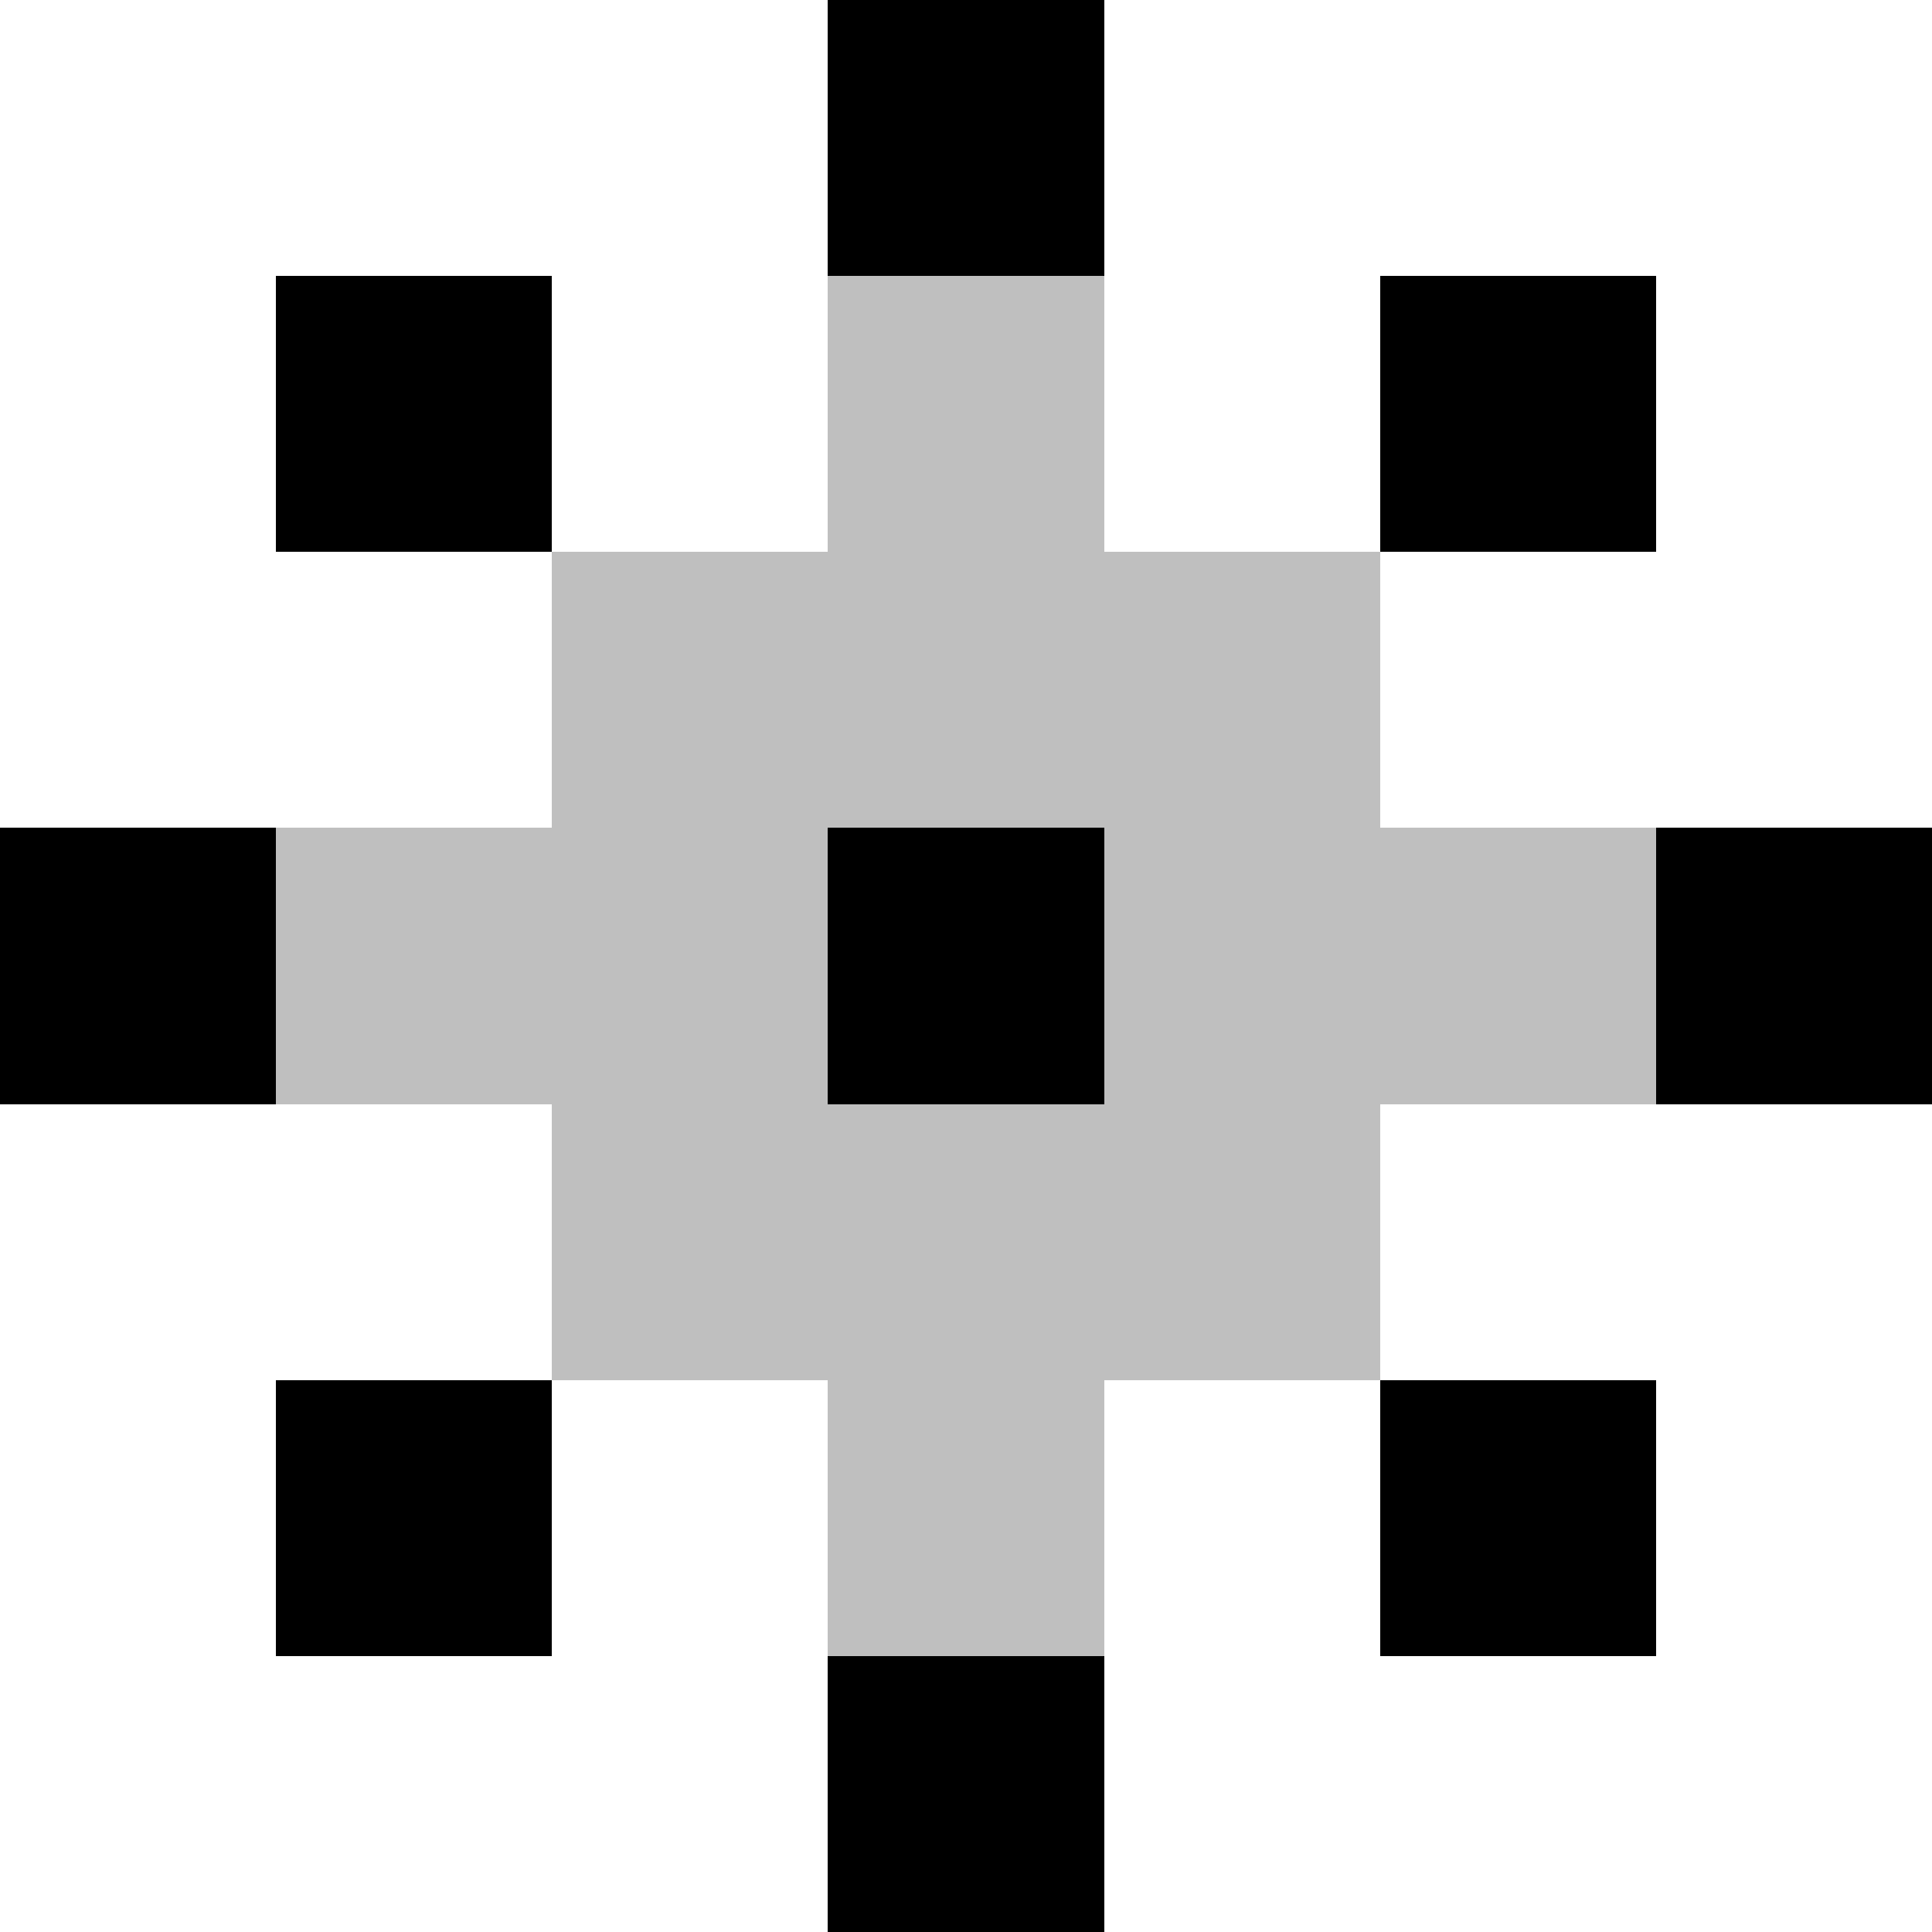
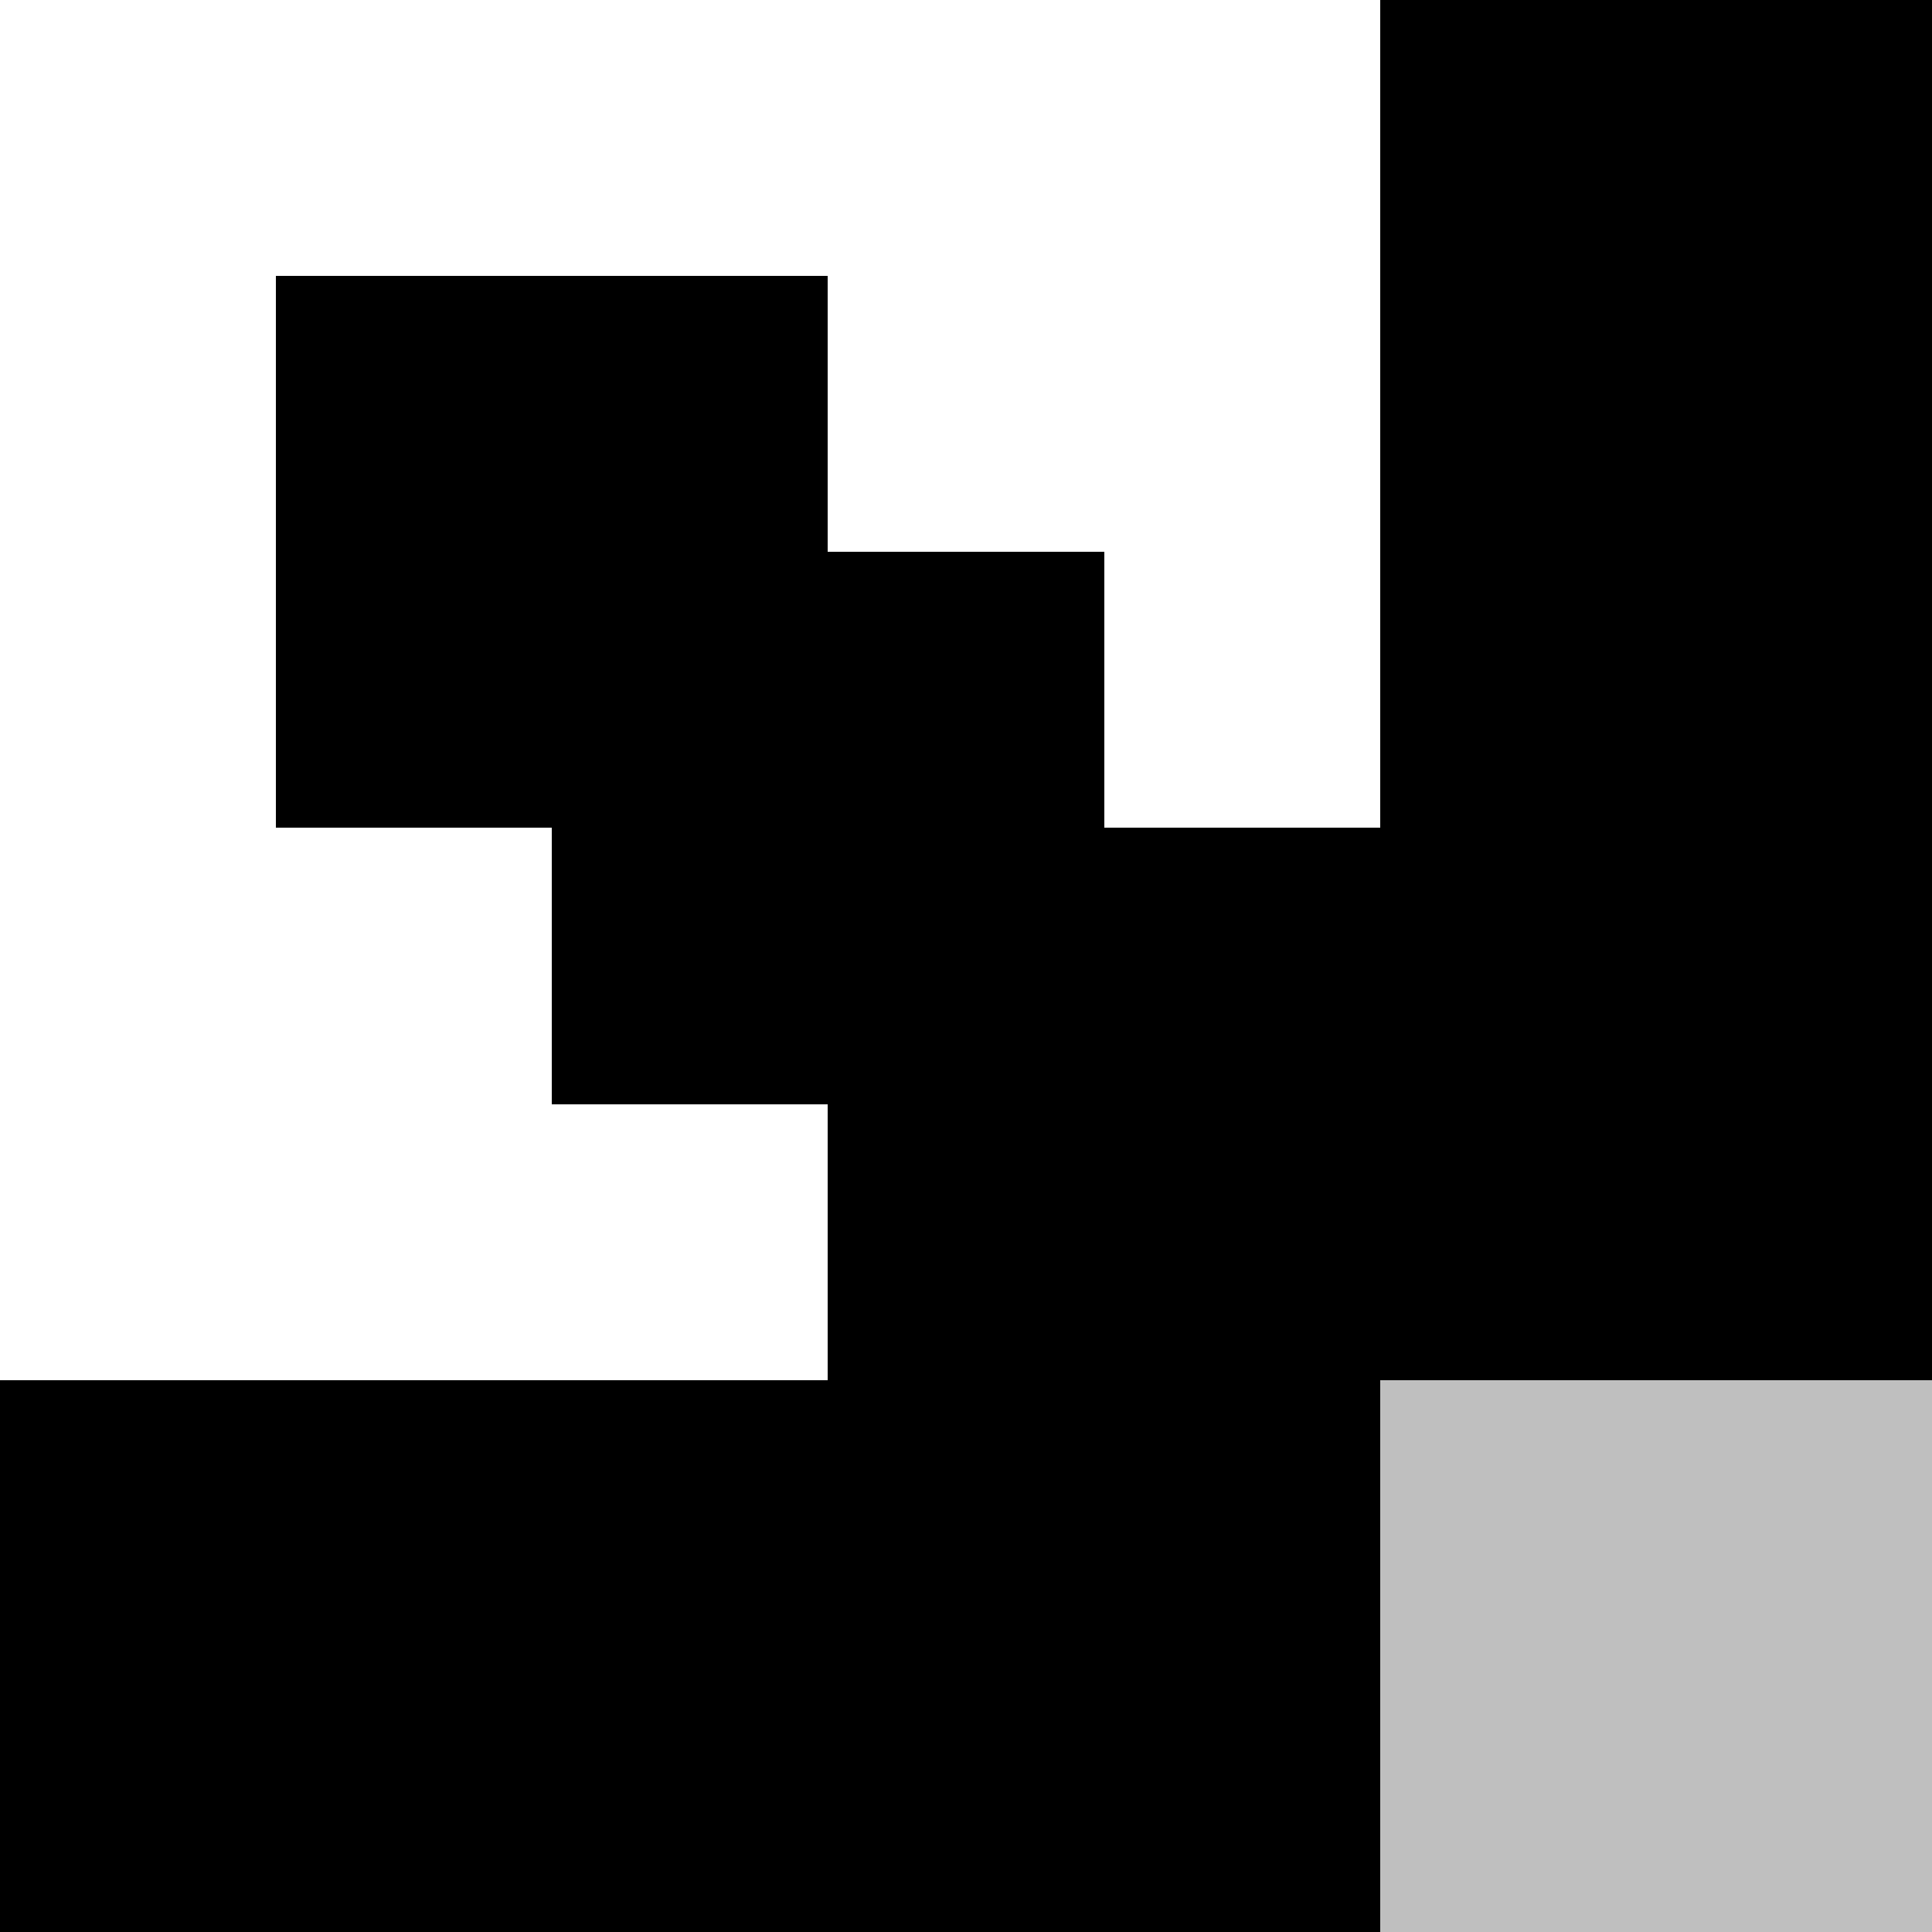
<svg xmlns="http://www.w3.org/2000/svg" width="7" height="7" viewBox="0 0 7 7" fill="currentColor" shape-rendering="crispEdges">
-   <rect x="3" y="0" width="1" height="1" />
+   <rect x="5" y="0" width="1" height="1" />
+   <rect x="6" y="0" width="1" height="1" />
  <rect x="1" y="1" width="1" height="1" />
+   <rect x="2" y="1" width="1" height="1" />
  <rect x="5" y="1" width="1" height="1" />
-   <rect x="0" y="3" width="1" height="1" />
+   <rect x="6" y="1" width="1" height="1" />
+   <rect x="1" y="2" width="1" height="1" />
+   <rect x="2" y="2" width="1" height="1" />
+   <rect x="3" y="2" width="1" height="1" />
+   <rect x="5" y="2" width="1" height="1" />
+   <rect x="6" y="2" width="1" height="1" />
+   <rect x="2" y="3" width="1" height="1" />
  <rect x="3" y="3" width="1" height="1" />
+   <rect x="4" y="3" width="1" height="1" />
+   <rect x="5" y="3" width="1" height="1" />
  <rect x="6" y="3" width="1" height="1" />
+   <rect x="3" y="4" width="1" height="1" />
+   <rect x="4" y="4" width="1" height="1" />
+   <rect x="5" y="4" width="1" height="1" />
+   <rect x="6" y="4" width="1" height="1" />
+   <rect x="0" y="5" width="1" height="1" />
  <rect x="1" y="5" width="1" height="1" />
-   <rect x="5" y="5" width="1" height="1" />
+   <rect x="2" y="5" width="1" height="1" />
+   <rect x="3" y="5" width="1" height="1" />
+   <rect x="4" y="5" width="1" height="1" />
+   <rect x="0" y="6" width="1" height="1" />
+   <rect x="1" y="6" width="1" height="1" />
+   <rect x="2" y="6" width="1" height="1" />
  <rect x="3" y="6" width="1" height="1" />
-   <rect x="3" y="1" width="1" height="1" opacity="0.25" />
-   <rect x="2" y="2" width="1" height="1" opacity="0.25" />
-   <rect x="3" y="2" width="1" height="1" opacity="0.25" />
-   <rect x="4" y="2" width="1" height="1" opacity="0.25" />
-   <rect x="1" y="3" width="1" height="1" opacity="0.25" />
-   <rect x="2" y="3" width="1" height="1" opacity="0.25" />
-   <rect x="4" y="3" width="1" height="1" opacity="0.25" />
-   <rect x="5" y="3" width="1" height="1" opacity="0.25" />
-   <rect x="2" y="4" width="1" height="1" opacity="0.25" />
-   <rect x="3" y="4" width="1" height="1" opacity="0.25" />
-   <rect x="4" y="4" width="1" height="1" opacity="0.25" />
-   <rect x="3" y="5" width="1" height="1" opacity="0.25" />
+   <rect x="4" y="6" width="1" height="1" />
+   <rect x="5" y="5" width="1" height="1" opacity="0.25" />
+   <rect x="6" y="5" width="1" height="1" opacity="0.25" />
+   <rect x="5" y="6" width="1" height="1" opacity="0.25" />
+   <rect x="6" y="6" width="1" height="1" opacity="0.25" />
</svg>
